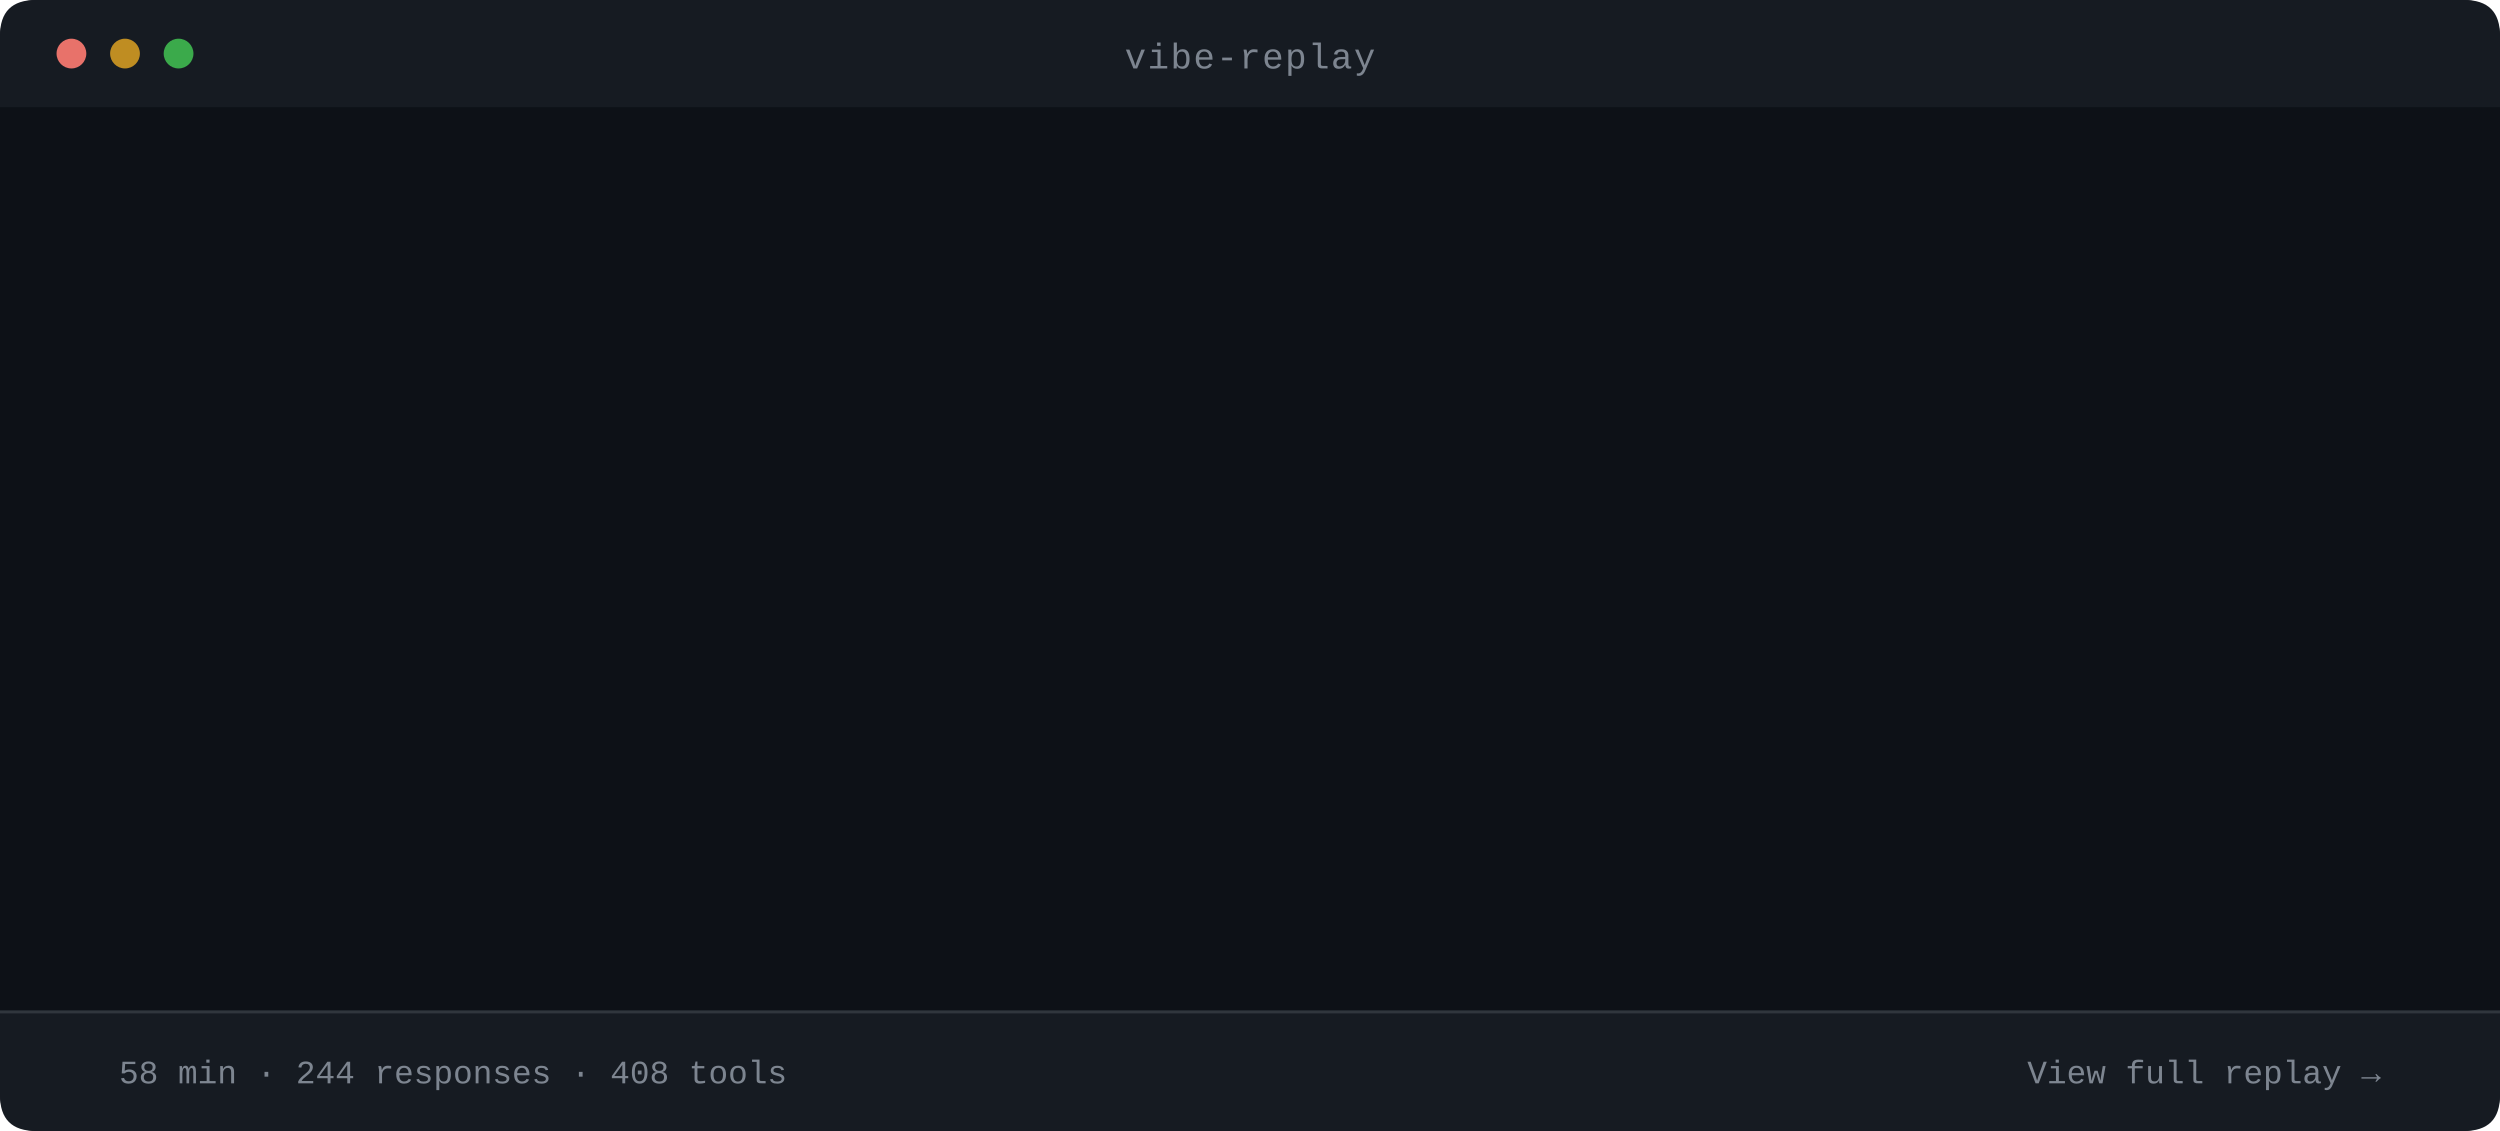
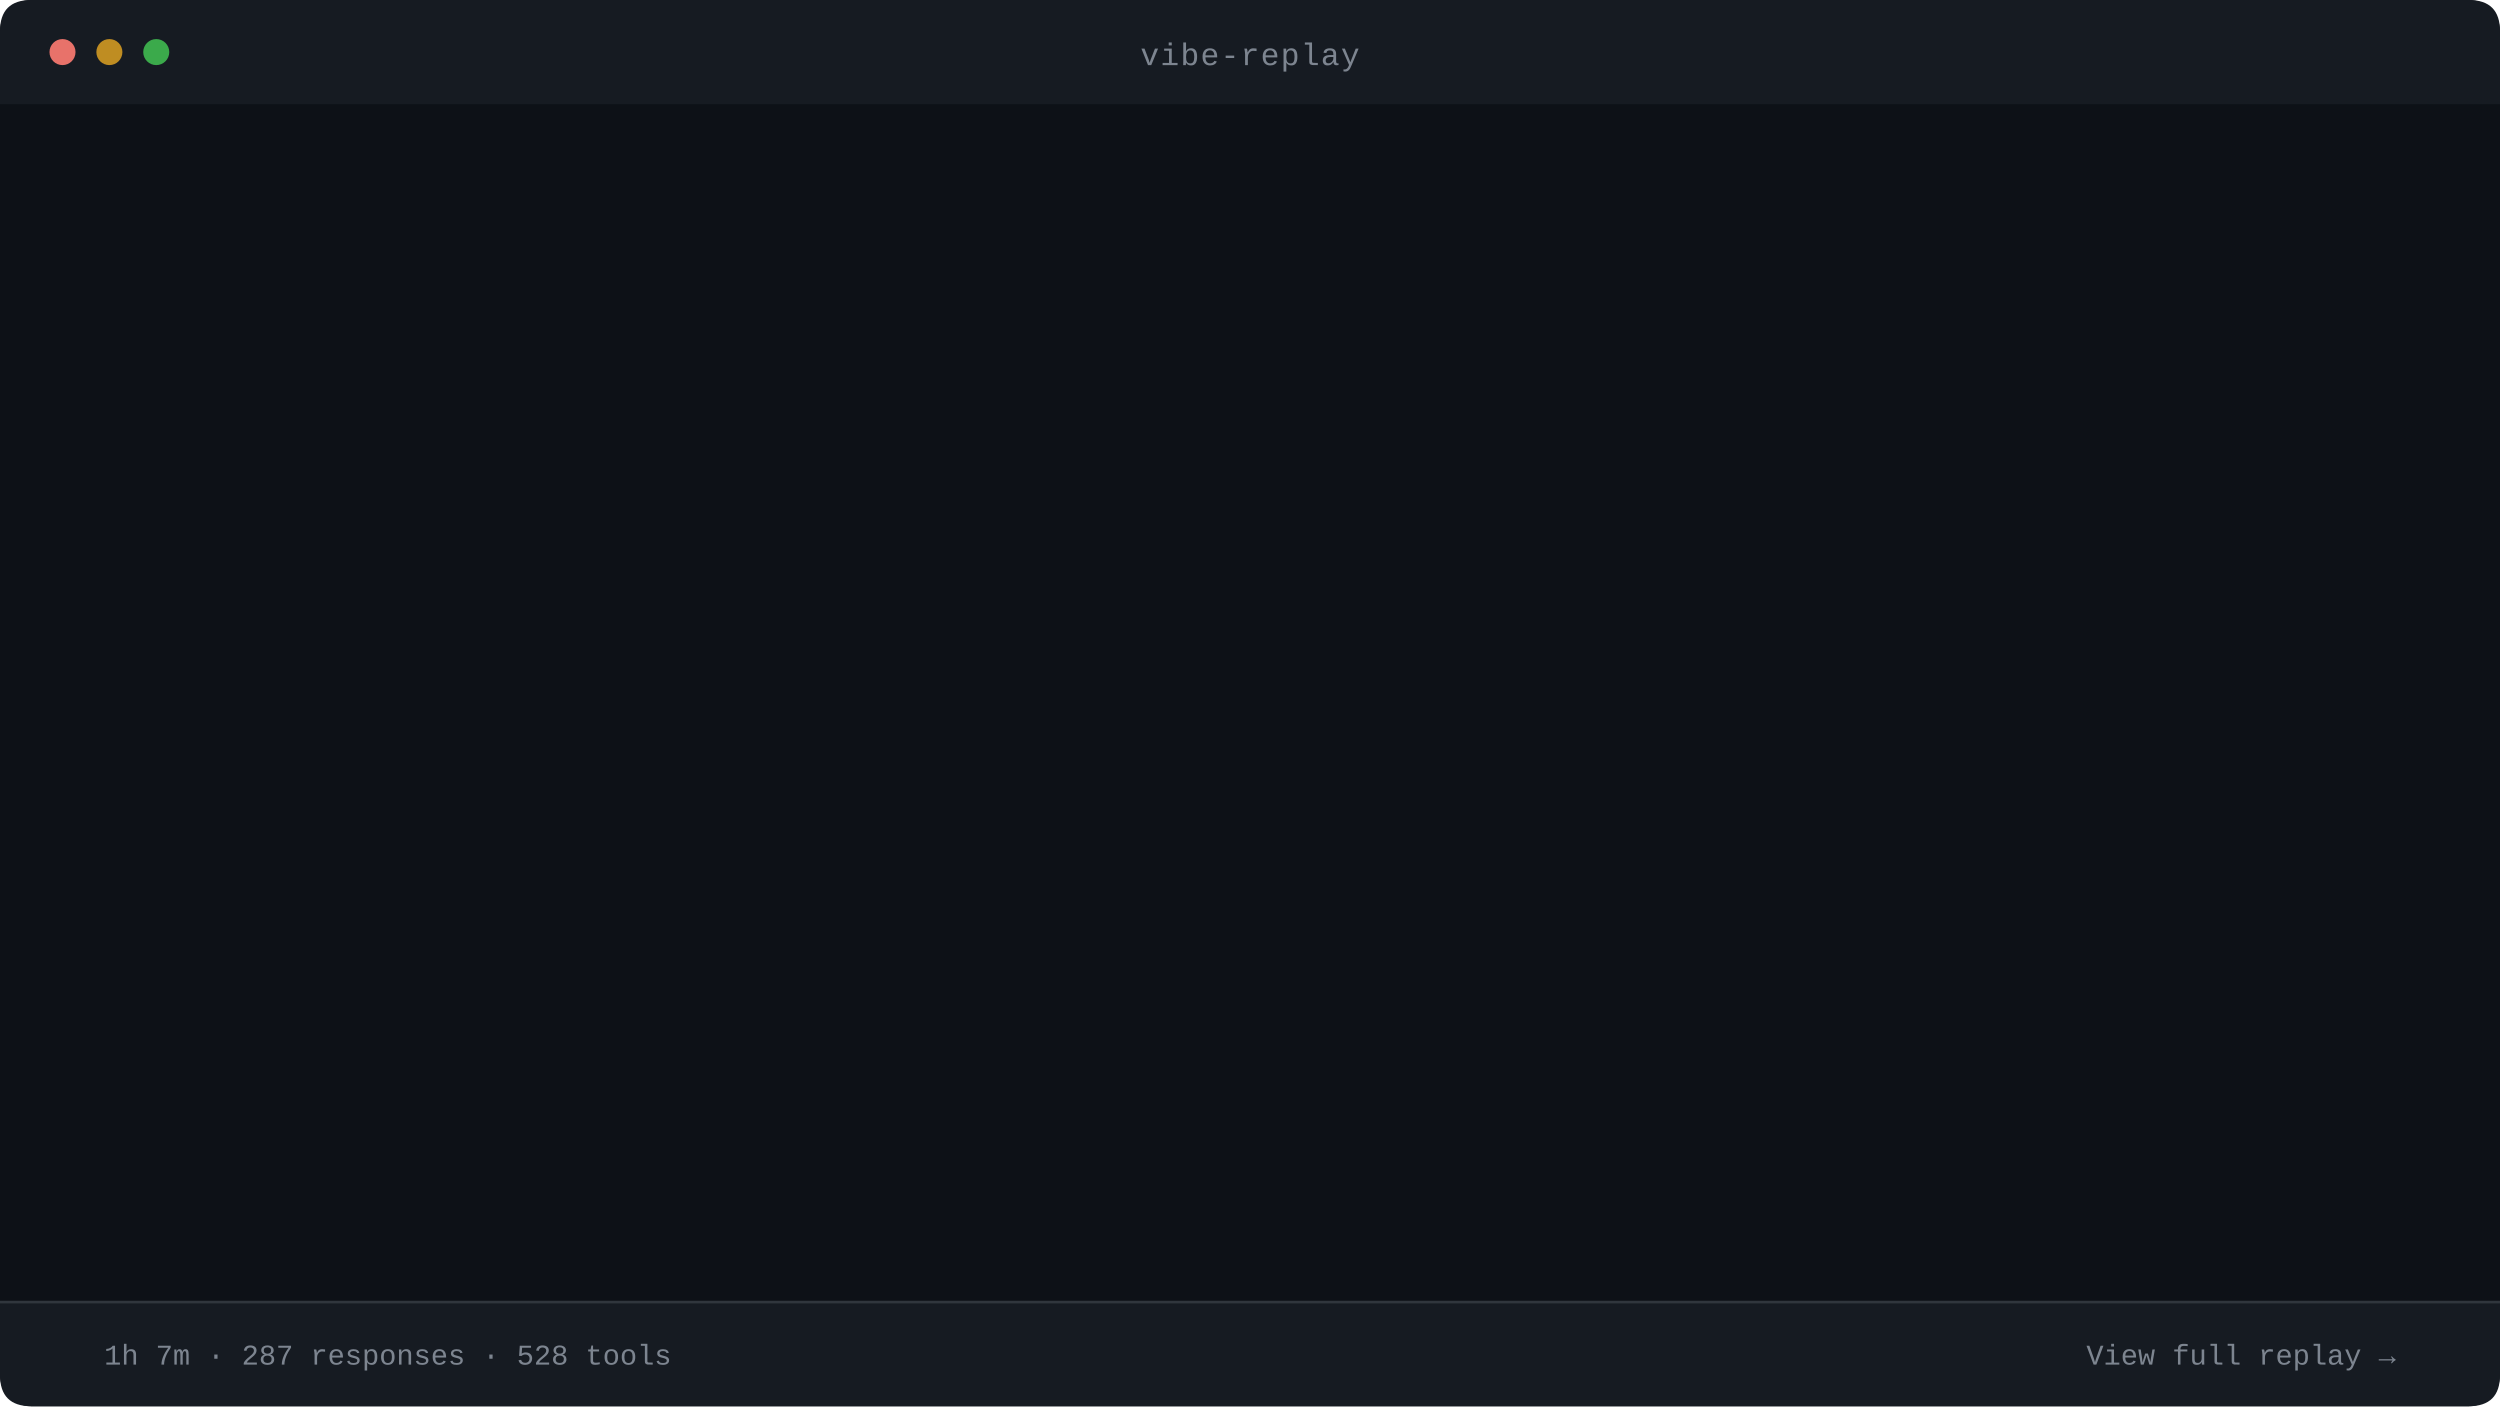
- <svg xmlns="http://www.w3.org/2000/svg" width="840" height="380" viewBox="0 0 840 380">
+ <svg xmlns="http://www.w3.org/2000/svg" width="960" height="540" viewBox="0 0 960 540">
  <style>
-     text { font-family: 'SF Mono','Cascadia Code','Fira Code',Menlo,Consolas,'Liberation Mono',monospace; }
+     text { font-family: 'SF Mono','Cascadia Code','Fira Code',Menlo,Consolas,'Liberation Mono','PingFang SC','Hiragino Sans GB','Microsoft YaHei','Noto Sans CJK SC',monospace,sans-serif; }
    @keyframes fadeInOut {
      0% { opacity: 0 }
-       2% { opacity: 1 }
-       18% { opacity: 1 }
-       20% { opacity: 0 }
+       1.11% { opacity: 1 }
+       10% { opacity: 1 }
+       11.11% { opacity: 0 }
      100% { opacity: 0 }
    }
    .frame { opacity: 0; }
-     .frame-0 { animation: fadeInOut 25s 0s infinite; animation-fill-mode: backwards; }
-     .frame-1 { animation: fadeInOut 25s 5s infinite; }
-     .frame-2 { animation: fadeInOut 25s 10s infinite; }
-     .frame-3 { animation: fadeInOut 25s 15s infinite; }
-     .frame-4 { animation: fadeInOut 25s 20s infinite; }
+     .frame-0 { animation: fadeInOut 45s 0s infinite; animation-fill-mode: backwards; }
+     .frame-1 { animation: fadeInOut 45s 5s infinite; }
+     .frame-2 { animation: fadeInOut 45s 10s infinite; }
+     .frame-3 { animation: fadeInOut 45s 15s infinite; }
+     .frame-4 { animation: fadeInOut 45s 20s infinite; }
+     .frame-5 { animation: fadeInOut 45s 25s infinite; }
+     .frame-6 { animation: fadeInOut 45s 30s infinite; }
+     .frame-7 { animation: fadeInOut 45s 35s infinite; }
+     .frame-8 { animation: fadeInOut 45s 40s infinite; }
  </style>
  <defs>
-     <clipPath id="vr-clip-8f624d28">
-       <rect x="0" y="36" width="840" height="304" />
+     <clipPath id="vr-clip-0839bdca">
+       <rect x="0" y="40" width="960" height="460" />
    </clipPath>
  </defs>
-   <rect width="840" height="380" rx="12" fill="#0d1117" />
-   <path d="M0,12 Q0,0 12,0 H828 Q840,0 840,12 V36 H0 Z" fill="#161b22" />
-   <circle cx="24" cy="18" r="5" fill="#ff7b72" opacity="0.9" />
-   <circle cx="42" cy="18" r="5" fill="#d29922" opacity="0.9" />
-   <circle cx="60" cy="18" r="5" fill="#3fb950" opacity="0.9" />
-   <text x="420" y="23" text-anchor="middle" fill="#7d8590" font-size="12" letter-spacing="0.5">vibe-replay</text>
-   <path d="M0,340 H840 V368 Q840,380 828,380 H12 Q0,380 0,368 Z" fill="#161b22" />
-   <line x1="0" y1="340" x2="840" y2="340" stroke="#30363d" stroke-width="1" />
-   <text x="40" y="364" fill="#7d8590" font-size="11">58 min · 244 responses · 408 tools</text>
-   <text x="800" y="364" text-anchor="end" fill="#7d8590" font-size="11">View full replay →</text>
-   <g clip-path="url(#vr-clip-8f624d28)">
+   <rect width="960" height="540" rx="12" fill="#0d1117" />
+   <path d="M0,12 Q0,0 12,0 H948 Q960,0 960,12 V40 H0 Z" fill="#161b22" />
+   <circle cx="24" cy="20" r="5" fill="#ff7b72" opacity="0.9" />
+   <circle cx="42" cy="20" r="5" fill="#d29922" opacity="0.9" />
+   <circle cx="60" cy="20" r="5" fill="#3fb950" opacity="0.9" />
+   <text x="480" y="25" text-anchor="middle" fill="#7d8590" font-size="12" letter-spacing="0.5">vibe-replay</text>
+   <path d="M0,500 H960 V528 Q960,540 948,540 H12 Q0,540 0,528 Z" fill="#161b22" />
+   <line x1="0" y1="500" x2="960" y2="500" stroke="#30363d" stroke-width="1" />
+   <text x="40" y="524" fill="#7d8590" font-size="11">1h 7m · 287 responses · 528 tools</text>
+   <text x="920" y="524" text-anchor="end" fill="#7d8590" font-size="11">View full replay →</text>
+   <g clip-path="url(#vr-clip-0839bdca)">
    <g class="frame frame-0">
-       <text x="40" y="60" fill="#7d8590" font-size="11" letter-spacing="1.5">TASK</text>
-       <line x1="40" y1="70" x2="800" y2="70" stroke="#30363d" stroke-width="1" />
-       <text x="40" y="98" fill="#58a6ff" font-size="15" font-weight="600"># Prompt: Add Annotation/Comment Feature to vibe-replay</text>
-       <text x="40" y="122" fill="#58a6ff" font-size="15" font-weight="600">## Context vibe-replay is a CLI tool that turns AI codi…</text>
-       <text x="40" y="158" fill="#bc8cff" font-size="13">claude-opus-4-6</text>
-       <text x="40" y="182" fill="#7d8590" font-size="13">244 responses  ·  408 tools</text>
-       <text x="40" y="206" fill="#d29922" font-size="13">Read 75 · Write 10 · Edit 129 · Bash (pnpm, cd, npx, git, .…</text>
-       <text x="40" y="230" fill="#7d8590" font-size="13">58 min  ·  ~/Code/vibe-replay</text>
+       <rect x="24" y="56" width="912" height="276" rx="10" fill="#161b22" stroke="#30363d" stroke-width="1" />
+       <text x="44" y="80" fill="#3fb950" font-size="13" font-weight="700">YOU</text>
+       <text x="916" y="80" text-anchor="end" fill="#7d8590" font-size="13">#01</text>
+       <text x="44" y="102" fill="#3fb950" font-size="16">Let's discard local changes and go directly to latest main</text>
+       <line x1="44" y1="132" x2="916" y2="132" stroke="#30363d" stroke-width="1" />
+       <text x="44" y="152" fill="#e6edf3" font-size="13" font-weight="700">ASSISTANT</text>
+       <rect x="44" y="164" width="106" height="20" rx="4" fill="rgba(88,166,255,0.15)" />
+       <text x="96.9" y="177" text-anchor="middle" fill="#79b8ff" font-size="12">2 responses</text>
+       <rect x="156" y="164" width="75" height="20" rx="4" fill="rgba(210,153,34,0.15)" />
+       <text x="193.3" y="177" text-anchor="middle" fill="#d29922" font-size="12">2 tools</text>
+       <line x1="241" y1="166" x2="241" y2="182" stroke="#30363d" stroke-width="1" />
+       <text x="251" y="177" fill="#d29922" font-size="12">Bash (git) 2</text>
+       <text x="44" y="200" fill="#e6edf3" font-size="15">Local main and origin/main have diverged (local has 3 commits, remote has 14). I'll reset to</text>
+       <text x="44" y="224" fill="#e6edf3" font-size="15">the remote latest: Reset to latest origin/main (3c9a4f8). The untracked test-results/</text>
+       <text x="44" y="248" fill="#e6edf3" font-size="15">directory is still there, everything else matches the remote now.</text>
    </g>
    <g class="frame frame-1">
-       <text x="40" y="60" fill="#7d8590" font-size="11" letter-spacing="1.5">STEP 1 OF 14</text>
-       <line x1="40" y1="70" x2="800" y2="70" stroke="#30363d" stroke-width="1" />
-       <text x="40" y="98" fill="#58a6ff" font-size="15" font-weight="600"># Prompt: Add Annotation/Comment Feature to</text>
-       <text x="40" y="122" fill="#58a6ff" font-size="15" font-weight="600">vibe-replay ## Context vibe-replay is a CLI tool th…</text>
-       <text x="40" y="158" fill="#7d8590" font-size="13">    types.ts, types.ts, generator.ts +6</text>
-       <text x="40" y="182" fill="#7d8590" font-size="13">    index.css, package.json, TextResponseBlock.tsx</text>
-       <text x="40" y="206" fill="#e6edf3" font-size="13">    Edit types.ts</text>
-       <text x="40" y="230" fill="#e6edf3" font-size="13">    Edit types.ts</text>
-       <text x="40" y="254" fill="#3fb950" font-size="13">    + useAnnotations.ts</text>
-       <text x="40" y="278" fill="#7d8590" font-size="13">    ... +44 more</text>
+       <rect x="24" y="56" width="912" height="422" rx="10" fill="#161b22" stroke="#30363d" stroke-width="1" />
+       <text x="44" y="80" fill="#3fb950" font-size="13" font-weight="700">YOU</text>
+       <text x="916" y="80" text-anchor="end" fill="#7d8590" font-size="13">#02</text>
+       <text x="44" y="102" fill="#3fb950" font-size="16">Our current AI coach is quite limited, we need a larger space to put more features: 1.</text>
+       <text x="44" y="128" fill="#3fb950" font-size="16">We need a complete explanation that we can use user's local Claude, Cursor CLI and Open…</text>
+       <line x1="44" y1="158" x2="916" y2="158" stroke="#30363d" stroke-width="1" />
+       <text x="44" y="178" fill="#e6edf3" font-size="13" font-weight="700">ASSISTANT</text>
+       <rect x="44" y="190" width="106" height="20" rx="4" fill="rgba(88,166,255,0.15)" />
+       <text x="96.9" y="203" text-anchor="middle" fill="#79b8ff" font-size="12">5 responses</text>
+       <rect x="156" y="190" width="75" height="20" rx="4" fill="rgba(210,153,34,0.15)" />
+       <text x="193.3" y="203" text-anchor="middle" fill="#d29922" font-size="12">8 tools</text>
+       <line x1="241" y1="192" x2="241" y2="208" stroke="#30363d" stroke-width="1" />
+       <text x="251" y="203" fill="#d29922" font-size="12">Read 3 · Write 1 · Bash (ls) 2 · Agent 2</text>
+       <text x="44" y="226" fill="#e6edf3" font-size="15">Let me first dive deep into the existing implementation and related plan files. Let me also</text>
+       <text x="44" y="250" fill="#e6edf3" font-size="15">check the plan directory structure and read a few more key files. Now let me look at the</text>
+       <text x="44" y="274" fill="#e6edf3" font-size="15">current Player.tsx header buttons and the panel switching mechanism to understand the current</text>
+       <text x="44" y="298" fill="#e6edf3" font-size="15">UI patterns. Now I have a thorough understanding of the entire system. Let me write the</text>
+       <text x="44" y="322" fill="#e6edf3" font-size="15">comprehensive redesign document. Design document is done. Let me summarize the core design</text>
+       <text x="44" y="346" fill="#e6edf3" font-size="15">approach: AI Studio Redesign From Small Popup → Full Panel Upgrade the AI Coach popover to an</text>
+       <text x="44" y="370" fill="#e6edf3" font-size="15">AI Studio sidebar panel with three independent feature cards: AI Coach — Migrate existing</text>
+       <text x="44" y="394" fill="#e6edf3" font-size="15">functionality, analyze prompting techniques, output annotations Translate — Translate user pr…</text>
+       <text x="44" y="418" fill="#d29922" font-size="13">Show more (1307 chars)</text>
    </g>
    <g class="frame frame-2">
-       <text x="40" y="60" fill="#7d8590" font-size="11" letter-spacing="1.5">STEP 9 OF 14</text>
-       <line x1="40" y1="70" x2="800" y2="70" stroke="#30363d" stroke-width="1" />
-       <text x="40" y="98" fill="#58a6ff" font-size="15" font-weight="600">--- Task: Add an "Open Editor" mode to vibe-replay</text>
-       <text x="40" y="122" fill="#58a6ff" font-size="15" font-weight="600">CLI Context vibe-replay is a CLI tool that turns AI…</text>
-       <text x="40" y="158" fill="#7d8590" font-size="13">    index.ts, package.json, tsup.config.ts +6</text>
-       <text x="40" y="182" fill="#7d8590" font-size="13">    Good, I have full context. Let me implement thi…</text>
-       <text x="40" y="206" fill="#e6edf3" font-size="13">    $ pnpm --filter vibe-replay add hono @hono/node-ser…</text>
-       <text x="40" y="230" fill="#3fb950" font-size="13">    + server.ts</text>
-       <text x="40" y="254" fill="#e6edf3" font-size="13">    Edit index.ts</text>
-       <text x="40" y="278" fill="#7d8590" font-size="13">    ... +61 more</text>
+       <rect x="24" y="56" width="912" height="420" rx="10" fill="#161b22" stroke="#30363d" stroke-width="1" />
+       <text x="44" y="80" fill="#3fb950" font-size="13" font-weight="700">YOU</text>
+       <text x="916" y="80" text-anchor="end" fill="#7d8590" font-size="13">#03</text>
+       <text x="44" y="102" fill="#3fb950" font-size="16">OK, you rebase on top of latest main then start implementing</text>
+       <line x1="44" y1="132" x2="916" y2="132" stroke="#30363d" stroke-width="1" />
+       <text x="44" y="152" fill="#e6edf3" font-size="13" font-weight="700">ASSISTANT</text>
+       <rect x="44" y="164" width="114" height="20" rx="4" fill="rgba(88,166,255,0.15)" />
+       <text x="100.8" y="177" text-anchor="middle" fill="#79b8ff" font-size="12">37 responses</text>
+       <rect x="164" y="164" width="83" height="20" rx="4" fill="rgba(210,153,34,0.15)" />
+       <text x="205.2" y="177" text-anchor="middle" fill="#d29922" font-size="12">66 tools</text>
+       <line x1="257" y1="166" x2="257" y2="182" stroke="#30363d" stroke-width="1" />
+       <text x="267" y="177" fill="#d29922" font-size="12">Read 19 · Write 3 · Edit 19 · Bash (git, pnpm, cp…</text>
+       <text x="44" y="200" fill="#e6edf3" font-size="15">Now let me explore the codebase structure I need to work with. Let me read the key files I</text>
+       <text x="44" y="224" fill="#e6edf3" font-size="15">need to modify directly. Now let me read the CommentDrawer, server.ts (overlay-relevant</text>
+       <text x="44" y="248" fill="#e6edf3" font-size="15">parts), and feedback.ts. Let me also read the rest of feedback.ts for the execution patterns</text>
+       <text x="44" y="272" fill="#e6edf3" font-size="15">and server helper functions. Now let me also check the loadSessionFromDisk and</text>
+       <text x="44" y="296" fill="#e6edf3" font-size="15">saveAnnotations functions in server.ts. Now I have everything I need. Let me start</text>
+       <text x="44" y="320" fill="#e6edf3" font-size="15">implementing Phase 1 systematically. I'll work in parallel where possible. Step 1: Add types</text>
+       <text x="44" y="344" fill="#e6edf3" font-size="15">to @vibe-replay/types Step 2: Add server-side overlay persistence + AI Studio endpoints Now</text>
+       <text x="44" y="368" fill="#e6edf3" font-size="15">add the overlay load/save helpers and import the new types. Now add overlay load/save helpers</text>
+       <text x="44" y="392" fill="#e6edf3" font-size="15">after saveAnnotations: Now add the overlay API endpoints and studio endpoints. Let me add the…</text>
+       <text x="44" y="416" fill="#d29922" font-size="13">Show more (3680 chars)</text>
    </g>
    <g class="frame frame-3">
-       <text x="40" y="60" fill="#7d8590" font-size="11" letter-spacing="1.5">STEP 11 OF 14</text>
-       <line x1="40" y1="70" x2="800" y2="70" stroke="#30363d" stroke-width="1" />
-       <text x="40" y="98" fill="#58a6ff" font-size="15" font-weight="600">Task: Fix Claude Code parser — filter ToolSearch</text>
-       <text x="40" y="122" fill="#58a6ff" font-size="15" font-weight="600">noise and handle compaction summaries Context vibe-…</text>
-       <text x="40" y="158" fill="#7d8590" font-size="13">    parser.ts, types.ts, transform.ts +2</text>
-       <text x="40" y="182" fill="#7d8590" font-size="13">    SearchOverlay.tsx, Minimap.tsx, StatsPanel.tsx</text>
-       <text x="40" y="206" fill="#7d8590" font-size="13">    Good. Now I have a complete picture. Let me als…</text>
-       <text x="40" y="230" fill="#e6edf3" font-size="13">    $ python3 -c "</text>
-       <text x="40" y="254" fill="#7d8590" font-size="13">    70 ToolSearch responses! Let me check if there …</text>
-       <text x="40" y="278" fill="#7d8590" font-size="13">    ... +61 more</text>
+       <rect x="24" y="56" width="912" height="422" rx="10" fill="#161b22" stroke="#30363d" stroke-width="1" />
+       <text x="44" y="80" fill="#3fb950" font-size="13" font-weight="700">YOU</text>
+       <text x="916" y="80" text-anchor="end" fill="#7d8590" font-size="13">#04</text>
+       <text x="44" y="102" fill="#3fb950" font-size="16">Tool claude Runs locally using your own API token. No data sent to vibe-replay servers.</text>
+       <text x="44" y="128" fill="#3fb950" font-size="16">I think we can make this clearer here, to build user trust</text>
+       <line x1="44" y1="158" x2="916" y2="158" stroke="#30363d" stroke-width="1" />
+       <text x="44" y="178" fill="#e6edf3" font-size="13" font-weight="700">ASSISTANT</text>
+       <rect x="44" y="190" width="106" height="20" rx="4" fill="rgba(88,166,255,0.15)" />
+       <text x="96.9" y="203" text-anchor="middle" fill="#79b8ff" font-size="12">4 responses</text>
+       <rect x="156" y="190" width="83" height="20" rx="4" fill="rgba(210,153,34,0.15)" />
+       <text x="197.2" y="203" text-anchor="middle" fill="#d29922" font-size="12">11 tools</text>
+       <line x1="249" y1="192" x2="249" y2="208" stroke="#30363d" stroke-width="1" />
+       <text x="259" y="203" fill="#d29922" font-size="12">Read 2 · Edit 2 · Bash (pnpm, cp, git) 7</text>
+       <text x="44" y="226" fill="#e6edf3" font-size="15">Let me think about what builds trust here. Users need to understand: How it works</text>
+       <text x="44" y="250" fill="#e6edf3" font-size="15">mechanically — it spawns their local CLI tool in headless mode What "your own token" means —</text>
+       <text x="44" y="274" fill="#e6edf3" font-size="15">uses whatever API key they've already configured Privacy guarantee — session data stays on</text>
+       <text x="44" y="298" fill="#e6edf3" font-size="15">their machine, never touches our servers Cost implication — it consumes tokens from their</text>
+       <text x="44" y="322" fill="#e6edf3" font-size="15">account Now update the null state too — same trust-building language: Clean. Let me commit:</text>
+       <text x="44" y="346" fill="#e6edf3" font-size="15">Now the tool status area displays three clear trust signals: Runs claude in headless mode on</text>
+       <text x="44" y="370" fill="#e6edf3" font-size="15">your machine — explicitly says it runs locally, session data doesn't leave localhost Uses the</text>
+       <text x="44" y="394" fill="#e6edf3" font-size="15">API key already configured in claude — clarifies it uses the user's own key, costs are charge…</text>
+       <text x="44" y="418" fill="#d29922" font-size="13">Show more (234 chars)</text>
    </g>
    <g class="frame frame-4">
-       <text x="40" y="60" fill="#7d8590" font-size="11" letter-spacing="1.5">COMPLETE</text>
-       <line x1="40" y1="70" x2="800" y2="70" stroke="#30363d" stroke-width="1" />
-       <text x="40" y="98" fill="#58a6ff" font-size="15" font-weight="600">Comment feature in Vibe Replay</text>
-       <text x="40" y="134" fill="#3fb950" font-size="13">22 files changed  ·  14 prompts  ·  58 min</text>
-       <text x="40" y="158" fill="#7d8590" font-size="13">244 responses  ·  408 tools</text>
-       <text x="40" y="182" fill="#d29922" font-size="13">Read 75 · Write 10 · Edit 129 · Bash (pnpm, cd, npx, git, .…</text>
-       <text x="40" y="218" fill="#58a6ff" font-size="13" font-weight="600">View full replay  →</text>
-       <text x="40" y="242" fill="#7d8590" font-size="13">vibe-replay.com</text>
+       <rect x="24" y="56" width="912" height="420" rx="10" fill="#161b22" stroke="#30363d" stroke-width="1" />
+       <text x="44" y="80" fill="#3fb950" font-size="13" font-weight="700">YOU</text>
+       <text x="916" y="80" text-anchor="end" fill="#7d8590" font-size="13">#05</text>
+       <text x="44" y="102" fill="#3fb950" font-size="16">Why are the fonts so small, is it really following the design system?</text>
+       <line x1="44" y1="132" x2="916" y2="132" stroke="#30363d" stroke-width="1" />
+       <text x="44" y="152" fill="#e6edf3" font-size="13" font-weight="700">ASSISTANT</text>
+       <rect x="44" y="164" width="114" height="20" rx="4" fill="rgba(88,166,255,0.15)" />
+       <text x="100.8" y="177" text-anchor="middle" fill="#79b8ff" font-size="12">17 responses</text>
+       <rect x="164" y="164" width="83" height="20" rx="4" fill="rgba(210,153,34,0.15)" />
+       <text x="205.2" y="177" text-anchor="middle" fill="#d29922" font-size="12">31 tools</text>
+       <line x1="257" y1="166" x2="257" y2="182" stroke="#30363d" stroke-width="1" />
+       <text x="267" y="177" fill="#d29922" font-size="12">Read 2 · Edit 14 · Bash (pnpm, cp, pkill, node, .…</text>
+       <text x="44" y="200" fill="#e6edf3" font-size="15">You're right, let me check the font size standards used by other panels. Now it's clear.</text>
+       <text x="44" y="224" fill="#e6edf3" font-size="15">Comparing to ExportView's design system: - Card title: text-sm font-mono font-semibold (14px)</text>
+       <text x="44" y="248" fill="#e6edf3" font-size="15">- Description/body: text-xs font-mono (12px) - Buttons: text-xs font-mono (12px) - Small</text>
+       <text x="44" y="272" fill="#e6edf3" font-size="15">labels: text-[10px] (10px) My AI Studio compressed everything to text-[10px] and text-[11px],</text>
+       <text x="44" y="296" fill="#e6edf3" font-size="15">which is too small. Now fixing: Now I'll fix the font sizes across the entire file to match</text>
+       <text x="44" y="320" fill="#e6edf3" font-size="15">the design system. Now fix the active state — tool status section trust messaging: Now fix</text>
+       <text x="44" y="344" fill="#e6edf3" font-size="15">the three trust signal lines: Now fix the modifications section — revert all button, overlay</text>
+       <text x="44" y="368" fill="#e6edf3" font-size="15">scene/source text, overlay content lines: Now fix the FeatureCard component: Now fix the</text>
+       <text x="44" y="392" fill="#e6edf3" font-size="15">rerun confirm and status text in FeatureCard: Now fix the config selects inside the Translate…</text>
+       <text x="44" y="416" fill="#d29922" font-size="13">Show more (959 chars)</text>
+     </g>
+     <g class="frame frame-5">
+       <rect x="24" y="56" width="912" height="422" rx="10" fill="#161b22" stroke="#30363d" stroke-width="1" />
+       <text x="44" y="80" fill="#3fb950" font-size="13" font-weight="700">YOU</text>
+       <text x="916" y="80" text-anchor="end" fill="#7d8590" font-size="13">#06</text>
+       <text x="44" y="102" fill="#3fb950" font-size="16">Base directory for this skill: ~/.claude/skills/playwright-cli # Browser Automation</text>
+       <text x="44" y="128" fill="#3fb950" font-size="16">with playwright-cli ## Quick start ```bash # open new browser playwright-cli open # nav…</text>
+       <line x1="44" y1="158" x2="916" y2="158" stroke="#30363d" stroke-width="1" />
+       <text x="44" y="178" fill="#e6edf3" font-size="13" font-weight="700">ASSISTANT</text>
+       <rect x="44" y="190" width="106" height="20" rx="4" fill="rgba(88,166,255,0.15)" />
+       <text x="96.9" y="203" text-anchor="middle" fill="#79b8ff" font-size="12">7 responses</text>
+       <rect x="156" y="190" width="75" height="20" rx="4" fill="rgba(210,153,34,0.15)" />
+       <text x="193.3" y="203" text-anchor="middle" fill="#d29922" font-size="12">9 tools</text>
+       <line x1="241" y1="192" x2="241" y2="208" stroke="#30363d" stroke-width="1" />
+       <text x="251" y="203" fill="#d29922" font-size="12">Read 1 · Bash (curl, npx, playwright-cli, pkill, …</text>
+       <text x="44" y="226" fill="#e6edf3" font-size="15">Let me first check if the Astro dev server is running, then use Playwright to verify the UI.</text>
+       <text x="44" y="250" fill="#e6edf3" font-size="15">The Astro dev server isn't running. Let me start it and use a simple static file approach</text>
+       <text x="44" y="274" fill="#e6edf3" font-size="15">instead — serve the viewer HTML directly. The viewer loaded but it's in standalone mode</text>
+       <text x="44" y="298" fill="#e6edf3" font-size="15">without editor features. The AI Studio panel only renders in "editor" mode. Let me check what</text>
+       <text x="44" y="322" fill="#e6edf3" font-size="15">the page shows — the null state should still be visible if I can inject the right mode. Let</text>
+       <text x="44" y="346" fill="#e6edf3" font-size="15">me take a snapshot to see the page structure: This is the landing page — no session loaded.</text>
+       <text x="44" y="370" fill="#e6edf3" font-size="15">The AI Studio panel is inside the player which requires an editor mode session. Let me use a</text>
+       <text x="44" y="394" fill="#e6edf3" font-size="15">different approach — I'll render just the AiStudioPanel component in isolation to verify the …</text>
+       <text x="44" y="418" fill="#d29922" font-size="13">Show more (1412 chars)</text>
+     </g>
+     <g class="frame frame-6">
+       <rect x="24" y="56" width="912" height="422" rx="10" fill="#161b22" stroke="#30363d" stroke-width="1" />
+       <text x="44" y="80" fill="#3fb950" font-size="13" font-weight="700">YOU</text>
+       <text x="916" y="80" text-anchor="end" fill="#7d8590" font-size="13">#07</text>
+       <text x="44" y="102" fill="#3fb950" font-size="16">Runs claude in headless mode on your machine — your session data never leaves</text>
+       <text x="44" y="128" fill="#3fb950" font-size="16">localhost. Uses the API key you already configured in claude — billed to your own accou…</text>
+       <line x1="44" y1="158" x2="916" y2="158" stroke="#30363d" stroke-width="1" />
+       <text x="44" y="178" fill="#e6edf3" font-size="13" font-weight="700">ASSISTANT</text>
+       <rect x="44" y="190" width="106" height="20" rx="4" fill="rgba(88,166,255,0.15)" />
+       <text x="96.9" y="203" text-anchor="middle" fill="#79b8ff" font-size="12">3 responses</text>
+       <rect x="156" y="190" width="75" height="20" rx="4" fill="rgba(210,153,34,0.15)" />
+       <text x="193.3" y="203" text-anchor="middle" fill="#d29922" font-size="12">8 tools</text>
+       <line x1="241" y1="192" x2="241" y2="208" stroke="#30363d" stroke-width="1" />
+       <text x="251" y="203" fill="#d29922" font-size="12">Read 2 · Edit 2 · Bash (pnpm, cp) 4</text>
+       <text x="44" y="226" fill="#e6edf3" font-size="15">Replace the three verbose trust items with a single concise line: Now do the same for the</text>
+       <text x="44" y="250" fill="#e6edf3" font-size="15">null state "How it works" section: Clean. Simplified the trust messaging from three verbose</text>
+       <text x="44" y="274" fill="#e6edf3" font-size="15">bullet points down to one concise line: Before (3 items, repetitive): - Runs claude in</text>
+       <text x="44" y="298" fill="#e6edf3" font-size="15">headless mode on your machine — your session data never leaves localhost - Uses the API key</text>
+       <text x="44" y="322" fill="#e6edf3" font-size="15">you already configured in claude — billed to your own account, not ours - Zero data sent to</text>
+       <text x="44" y="346" fill="#e6edf3" font-size="15">vibe-replay servers — all processing is local After (1 line): - Runs claude in headless mode,</text>
+       <text x="44" y="370" fill="#e6edf3" font-size="15">locally on your machine "locally" is highlighted in green for emphasis. No misleading claims</text>
+       <text x="44" y="394" fill="#e6edf3" font-size="15">about API keys or billing.</text>
+     </g>
+     <g class="frame frame-7">
+       <rect x="24" y="56" width="912" height="422" rx="10" fill="#161b22" stroke="#30363d" stroke-width="1" />
+       <text x="44" y="80" fill="#3fb950" font-size="13" font-weight="700">YOU</text>
+       <text x="916" y="80" text-anchor="end" fill="#7d8590" font-size="13">#08</text>
+       <text x="44" y="102" fill="#3fb950" font-size="16">This layout is unreasonable — when the button on the right gets longer, the text on the</text>
+       <text x="44" y="128" fill="#3fb950" font-size="16">left becomes too narrow. The popover isn't wide enough either, making it hard to see cl…</text>
+       <line x1="44" y1="158" x2="916" y2="158" stroke="#30363d" stroke-width="1" />
+       <text x="44" y="178" fill="#e6edf3" font-size="13" font-weight="700">ASSISTANT</text>
+       <rect x="44" y="190" width="114" height="20" rx="4" fill="rgba(88,166,255,0.15)" />
+       <text x="100.8" y="203" text-anchor="middle" fill="#79b8ff" font-size="12">19 responses</text>
+       <rect x="164" y="190" width="83" height="20" rx="4" fill="rgba(210,153,34,0.15)" />
+       <text x="205.2" y="203" text-anchor="middle" fill="#d29922" font-size="12">30 tools</text>
+       <line x1="257" y1="192" x2="257" y2="208" stroke="#30363d" stroke-width="1" />
+       <text x="267" y="203" fill="#d29922" font-size="12">Read 11 · Write 1 · Edit 8 · Bash (pnpm, cp) 4 · …</text>
+       <text x="44" y="226" fill="#e6edf3" font-size="15">Now let me look at the ConversationView props and the SceneBlock component: Now let me check</text>
+       <text x="44" y="250" fill="#e6edf3" font-size="15">where the AI Studio button is in the Player toolbar: Now I have the full picture. Here's the</text>
+       <text x="44" y="274" fill="#e6edf3" font-size="15">redesign plan: FeatureCard — stack vertically (title/desc → config → full-width button), no</text>
+       <text x="44" y="298" fill="#e6edf3" font-size="15">more side-by-side squeeze Drawer — wider (w-96 → 384px instead of w-80 → 320px) Remove</text>
+       <text x="44" y="322" fill="#e6edf3" font-size="15">modifications list from drawer entirely ConversationView — show overlay indicators on</text>
+       <text x="44" y="346" fill="#e6edf3" font-size="15">modified scenes with per-scene original/modified toggle Pass overlayActions from Player →</text>
+       <text x="44" y="370" fill="#e6edf3" font-size="15">ConversationView → UserPromptBlock Let me implement all of this. Now I have everything I</text>
+       <text x="44" y="394" fill="#e6edf3" font-size="15">need. Let me make all the changes: Rewrite AiStudioPanel — vertical card layout, remove modif…</text>
+       <text x="44" y="418" fill="#d29922" font-size="13">Show more (1958 chars)</text>
+     </g>
+     <g class="frame frame-8">
+       <rect x="24" y="56" width="912" height="64" rx="10" fill="#161b22" stroke="#30363d" stroke-width="1" />
+       <text x="44" y="76" fill="#79b8ff" font-size="18" font-weight="600">AI Translation &amp; Tone</text>
+       <rect x="24" y="134" width="912" height="244" rx="10" fill="#161b22" stroke="#30363d" stroke-width="1" />
+       <text x="44" y="152" fill="#b392f0" font-size="16">claude-opus-4-6</text>
+       <text x="44" y="178" fill="#3fb950" font-size="16">13 files changed · 33 prompts · 1h 7m</text>
+       <text x="44" y="204" fill="#7d8590" font-size="16">287 responses · 528 tools</text>
+       <text x="44" y="230" fill="#d29922" font-size="16">Read 130 · Write 5 · Edit 123 · Bash (git, ls, pnpm, cp, ...) 209 · Glob 3 · Gr…</text>
+       <text x="44" y="270" fill="#7d8590" font-size="16">+ 25 more turns not shown</text>
+       <text x="44" y="310" fill="#79b8ff" font-size="16" font-weight="600">View full replay →</text>
+       <text x="44" y="336" fill="#7d8590" font-size="16">vibe-replay.com</text>
    </g>
  </g>
</svg>
